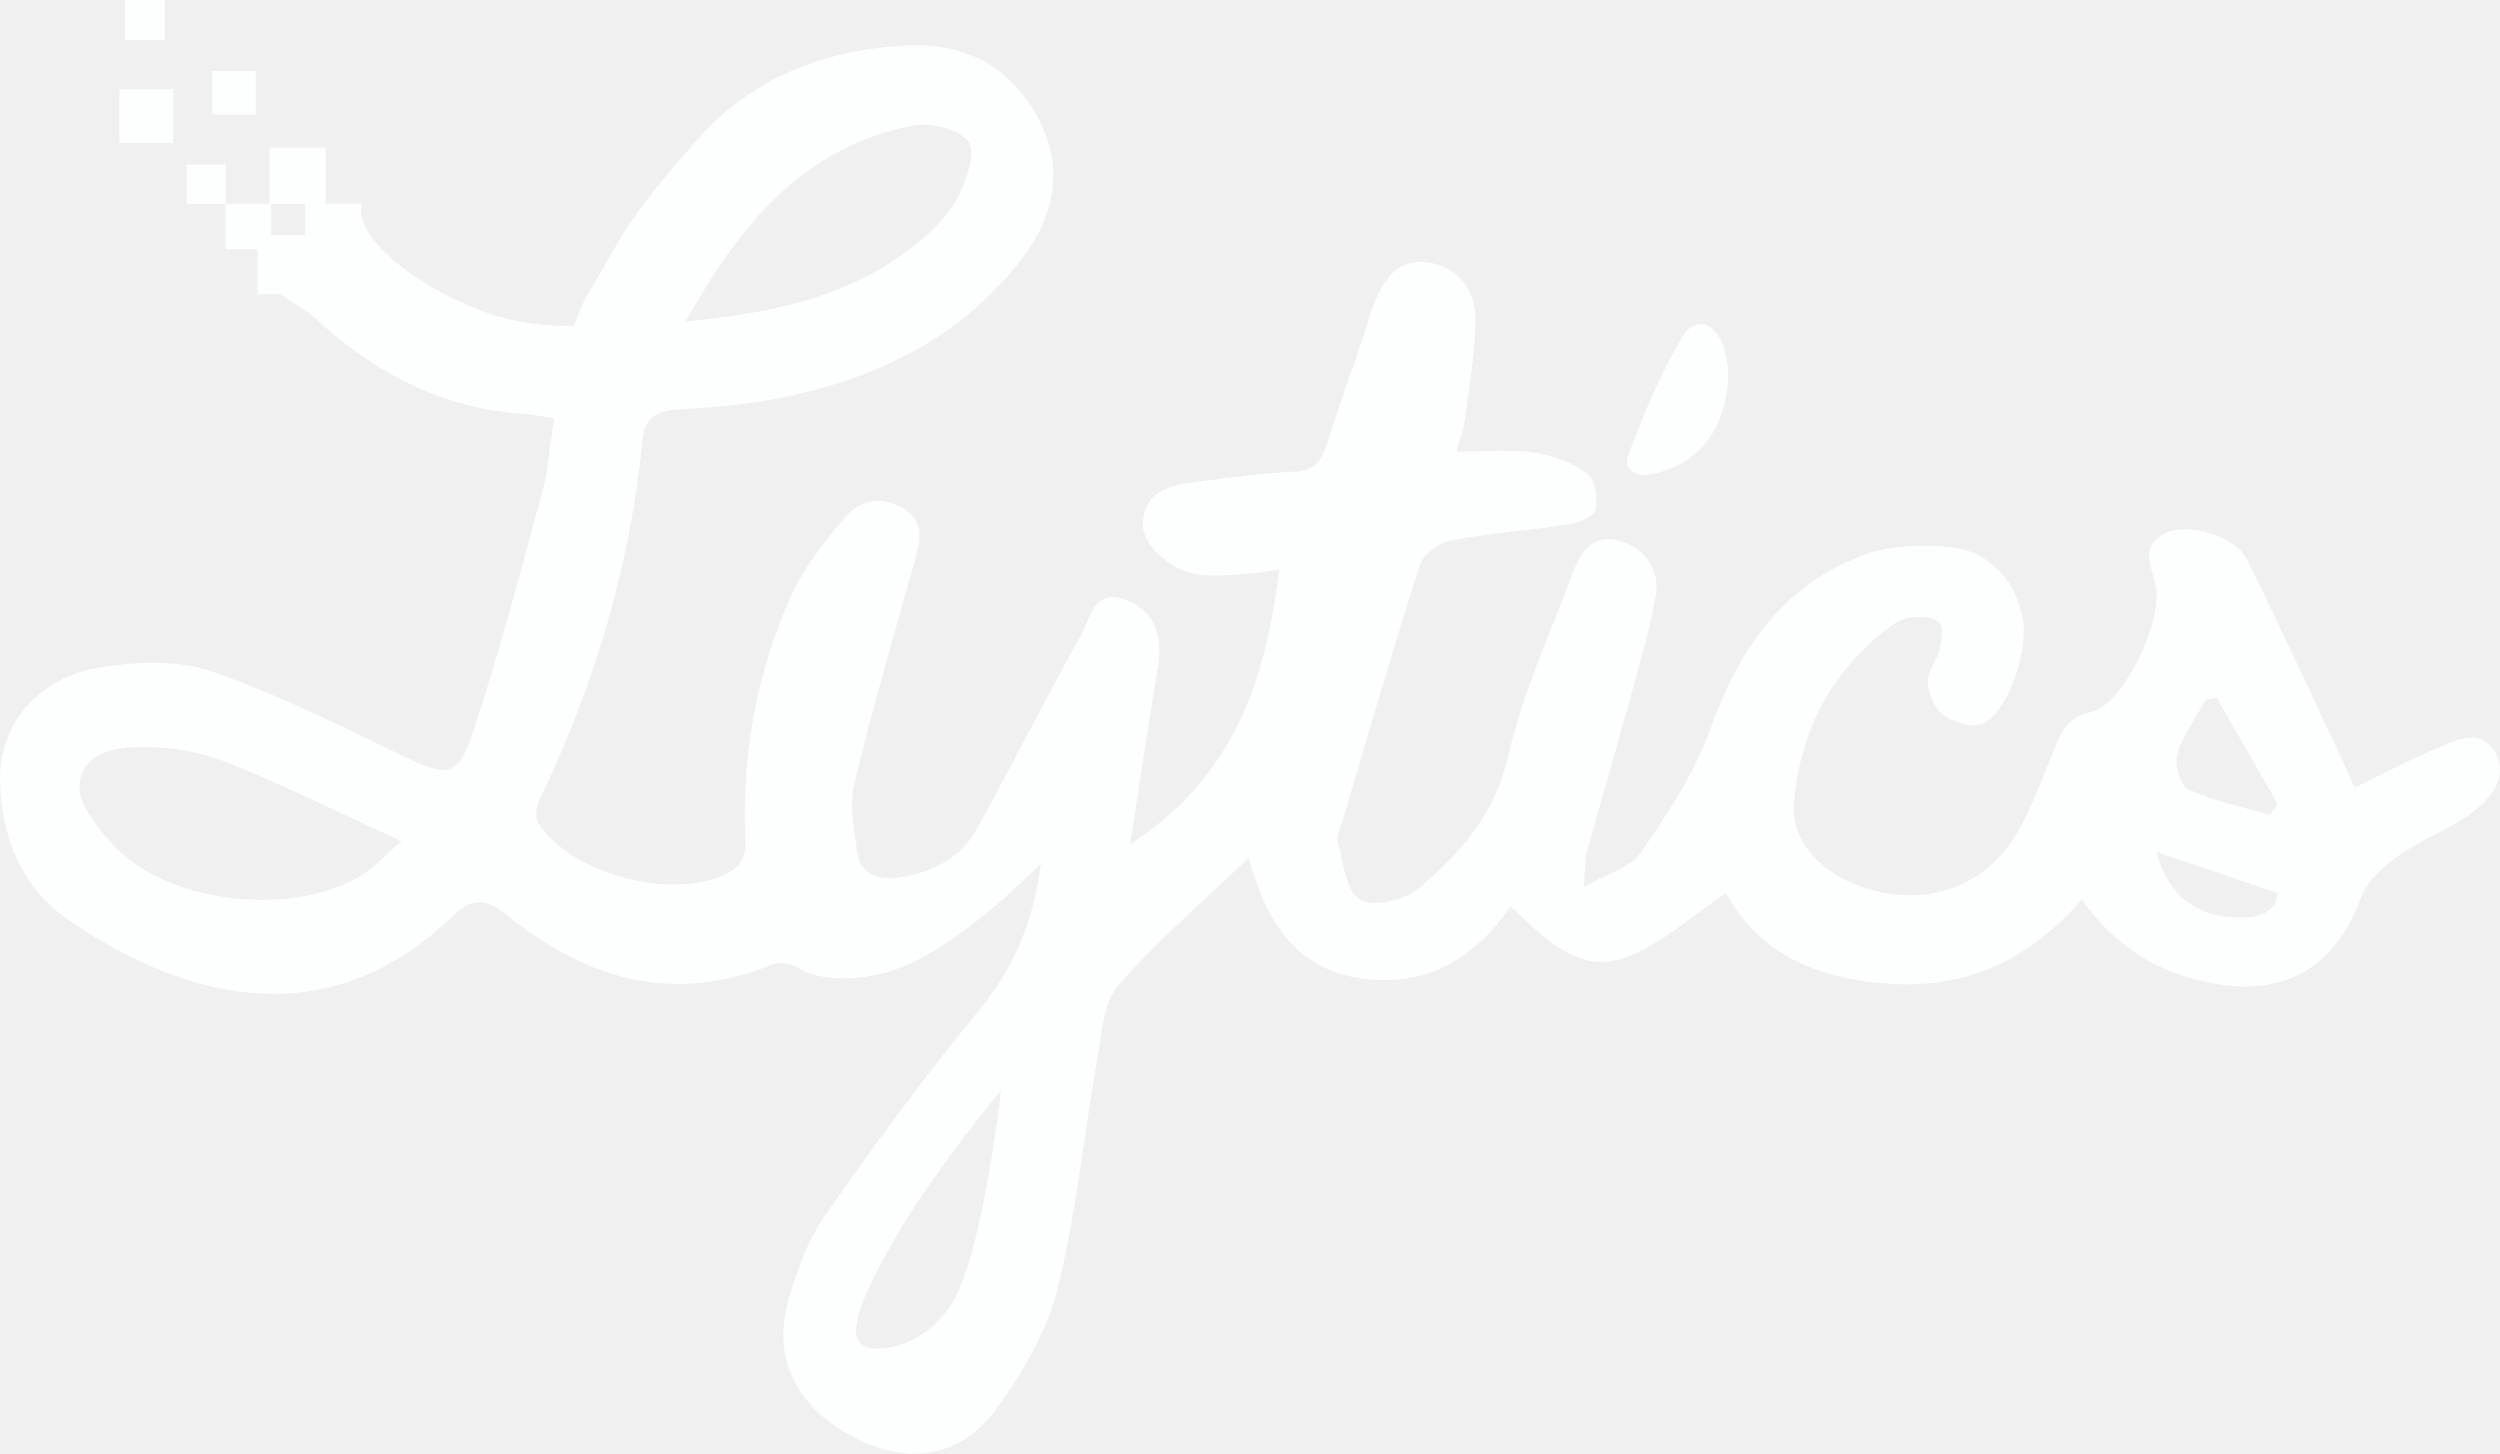
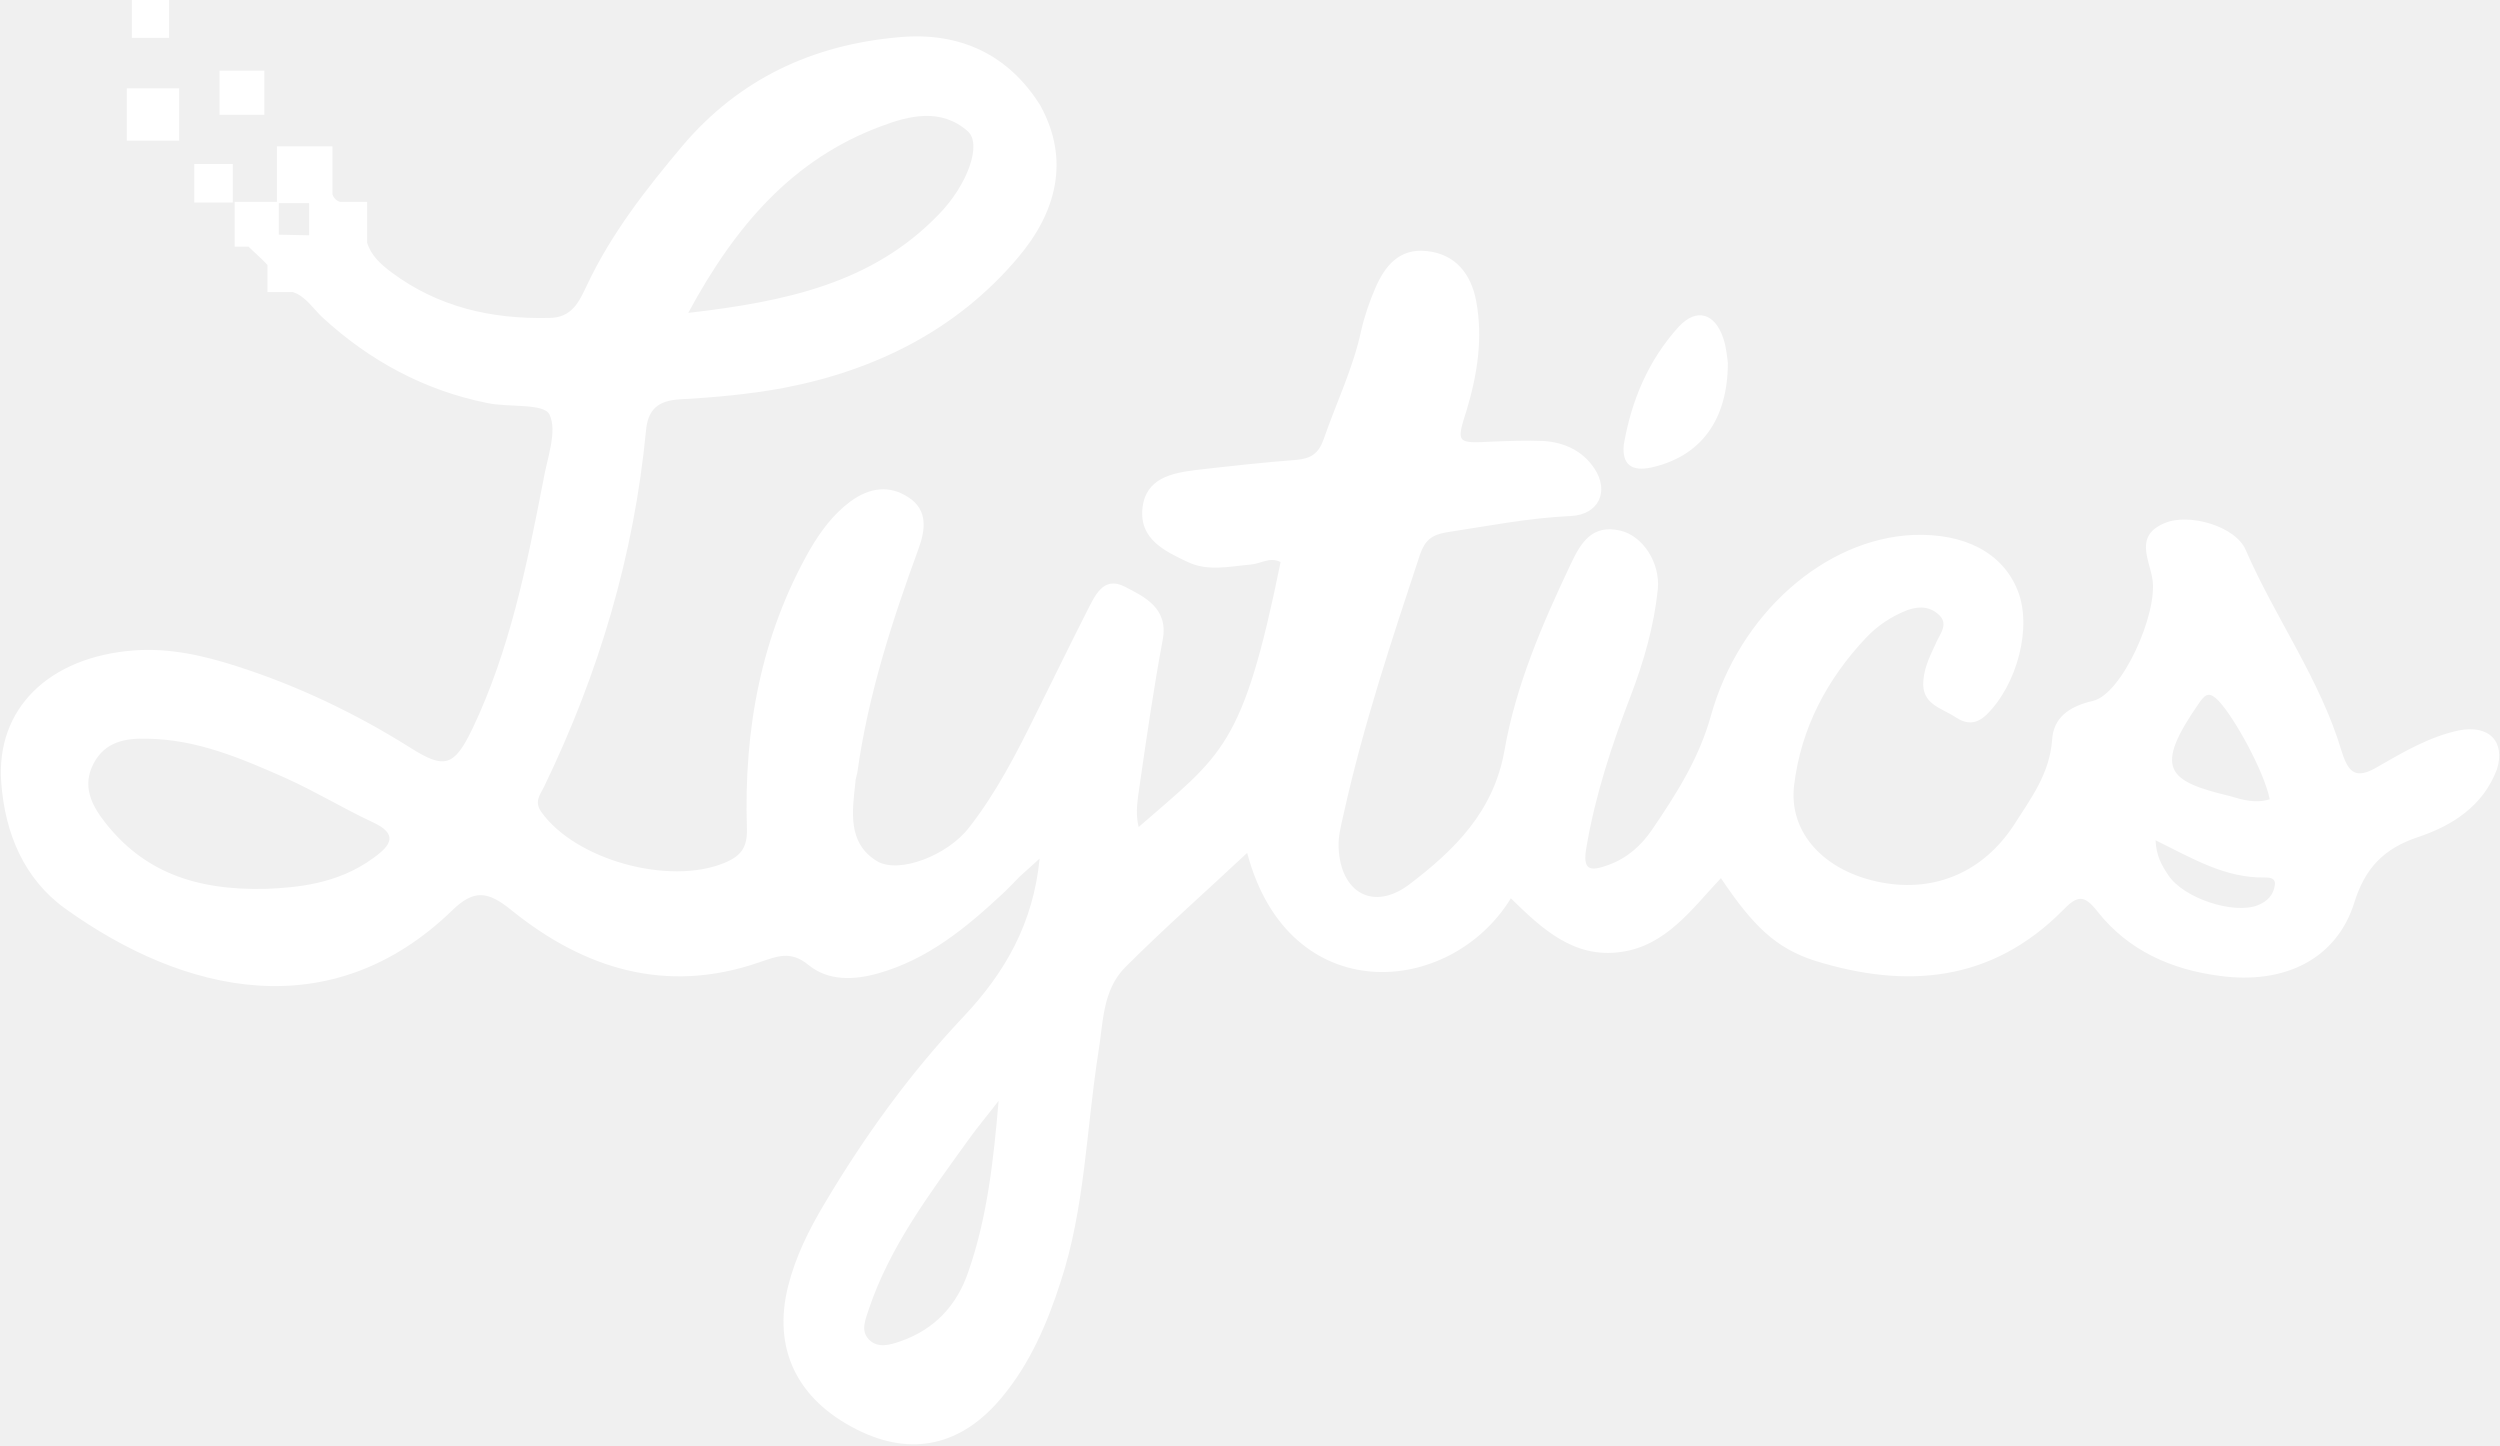
- <svg xmlns="http://www.w3.org/2000/svg" version="1.1" x="0px" y="0px" width="226.75px" height="131.849px" viewBox="0 0 226.75 131.849" enable-background="new 0 0 226.75 131.849" xml:space="preserve">
-   <g id="Layer_1">
-     <path fill-rule="evenodd" clip-rule="evenodd" fill="#FDFFFF" d="M156.748,33.754c-0.046,5.084-2.629,8.337-6.802,9.227   c-1.592,0.34-2.793-0.304-2.227-1.803c1.386-3.668,2.899-7.354,4.925-10.689c1.136-1.87,3.008-1.195,3.698,1.031   C156.62,32.415,156.683,33.376,156.748,33.754z" />
-     <path fill-rule="evenodd" clip-rule="evenodd" fill="#FDFFFF" d="M226.219,68.104c-1.41-2.186-3.626-0.898-5.413-0.137   c-2.415,1.029-4.741,2.265-7.244,3.48c-0.442-1.001-0.727-1.689-1.044-2.361c-2.883-6.109-5.706-12.248-8.695-18.304   c-1.045-2.117-5.198-3.408-7.354-2.442c-2.58,1.155-1.22,3.179-0.921,4.955c0.559,3.314-3.041,10.688-5.904,11.296   c-2.142,0.454-2.676,1.767-3.337,3.391c-1.057,2.599-2.019,5.279-3.437,7.679c-2.658,4.499-7.502,6.368-12.538,5.211   c-4.606-1.059-7.934-4.268-7.626-8.02c0.529-6.456,3.331-11.866,8.536-15.882c0.591-0.455,1.334-0.894,2.044-0.964   c0.876-0.088,2.079-0.073,2.601,0.443c0.428,0.423,0.211,1.68,0.015,2.504c-0.238,1.007-1.108,1.969-1.051,2.912   c0.063,1.047,0.608,2.403,1.408,2.98c0.932,0.673,2.611,1.214,3.537,0.816c2.333-1.002,4.257-6.739,3.651-9.717   c-0.708-3.482-3.21-6.076-6.816-6.352c-2.421-0.185-5.075-0.144-7.317,0.655c-7.605,2.708-11.611,8.662-14.266,16.06   c-1.415,3.944-3.862,7.584-6.262,11.075c-0.909,1.321-2.992,1.836-5.145,3.064c0.145-1.717,0.095-2.482,0.287-3.181   c1.109-4.034,2.306-8.044,3.412-12.08c1.005-3.665,2.132-7.314,2.822-11.042c0.441-2.384-0.831-4.355-3.239-5.079   c-2.375-0.714-3.547,0.961-4.252,2.847c-2.064,5.522-4.577,10.957-5.875,16.663c-1.202,5.284-4.354,8.834-8.118,12.006   c-1.274,1.074-4.117,1.73-5.34,1.021c-1.255-0.729-1.485-3.339-1.992-5.172c-0.157-0.564,0.212-1.296,0.402-1.932   c2.307-7.754,4.558-15.526,7.025-23.229c0.308-0.962,1.68-2.035,2.716-2.232c3.549-0.676,7.179-0.922,10.754-1.479   c0.906-0.141,2.331-0.698,2.455-1.287c0.221-1.049,0.011-2.784-0.701-3.308c-1.368-1.006-3.167-1.678-4.867-1.919   c-2.218-0.315-4.514-0.078-7.042-0.078c0.278-1.031,0.657-2.002,0.788-3.005c0.391-3.006,0.941-6.025,0.939-9.038   c-0.001-2.576-1.478-4.626-4.183-5.105c-2.818-0.5-4.094,1.522-5.025,3.742c-0.404,0.962-0.628,1.997-0.964,2.988   c-1.13,3.333-2.312,6.648-3.396,9.996c-0.465,1.437-1.198,2.146-2.826,2.231c-2.948,0.155-5.885,0.551-8.818,0.919   c-2.332,0.293-4.703,0.726-4.952,3.715c-0.157,1.881,2.467,4.369,5.08,4.715c1.581,0.209,3.227-0.032,4.84-0.126   c0.817-0.048,1.626-0.22,2.458-0.339c-1.214,9.929-4.021,18.75-13.53,24.933c0.914-5.871,1.691-11.102,2.553-16.318   c0.468-2.83-0.569-5.093-3.075-5.916c-2.796-0.917-3.067,1.673-3.894,3.169c-3.222,5.836-6.251,11.78-9.464,17.623   c-1.482,2.696-4.035,3.989-7.006,4.425c-1.89,0.277-3.57-0.18-3.874-2.358c-0.284-2.032-0.708-4.225-0.246-6.149   c1.619-6.748,3.571-13.417,5.449-20.103c0.516-1.834,0.982-3.661-0.985-4.845c-1.853-1.114-3.914-0.833-5.245,0.735   c-1.892,2.228-3.795,4.61-4.977,7.248c-3.119,6.961-4.482,14.366-4.125,22.007c0.088,1.879-0.601,2.716-2.232,3.377   c-5.025,2.038-13.637-0.349-16.535-4.791c-0.313-0.482-0.241-1.474,0.035-2.044c5.025-10.401,8.275-21.302,9.405-32.814   c0.182-1.857,1.167-2.556,3.012-2.675c3.136-0.205,6.3-0.436,9.375-1.047c8.753-1.739,16.501-5.447,22.051-12.698   c2.989-3.905,3.833-8.389,1.337-12.887c-2.481-4.47-6.509-6.63-11.629-6.406c-7.558,0.331-14.315,2.925-19.294,8.671   c-1.973,2.277-4.053,4.61-5.766,7.114c-1.461,2.136-2.58,4.424-3.957,6.605c-0.646,1.023-1.343,3.041-1.343,3.041   s-3.909,0.21-7.783-1.146c-5.313-1.86-11.097-5.776-11.529-9.084l-8.231,6.783c1.737,1.18,3.13,1.901,4.25,2.923   c5.384,4.917,11.524,8.072,18.91,8.521c0.809,0.049,1.608,0.248,2.56,0.401c-0.373,2.419-0.504,4.628-1.074,6.717   c-2.027,7.426-3.97,14.889-6.423,22.178c-1.221,3.628-2.432,3.539-5.859,1.886c-5.814-2.804-11.617-5.743-17.696-7.836   c-3.063-1.055-6.808-0.901-10.093-0.365c-5.764,0.941-9.256,5.243-9.092,10.464c0.157,5.017,1.99,9.532,6.141,12.392   c11.087,7.638,23.849,10.397,34.94-0.319c1.781-1.722,3.025-1.578,4.982,0.001c7.131,5.753,15.025,8.081,23.982,4.398   c0.625-0.257,1.708-0.125,2.252,0.273c1.377,1.005,5.692,1.829,10.585-0.509c4.952-2.366,10.48-7.905,11.521-8.883   c-0.688,5.381-2.526,9.537-5.688,13.379c-4.898,5.952-9.477,12.186-13.886,18.513c-1.593,2.286-2.609,5.101-3.36,7.821   c-1.465,5.302,0.895,9.741,6.166,12.402c4.806,2.426,9.519,1.74,12.747-2.7c2.366-3.255,4.554-6.991,5.515-10.839   c1.724-6.903,2.412-14.062,3.65-21.093c0.392-2.225,0.537-4.928,1.88-6.468c3.515-4.031,7.627-7.54,11.838-11.581   c1.58,6.063,4.493,10.26,10.512,11.004c5.732,0.708,10.06-1.948,13.227-6.6c2.979,2.831,6.024,6.04,10.042,4.78   c3.411-1.068,6.282-3.862,9.509-5.968c3.01,5.624,8.542,7.925,15.278,8.251c6.878,0.333,12.37-2.378,16.979-7.668   c3.046,4.313,6.931,6.656,11.735,7.581c6.691,1.289,11.285-1.447,13.614-7.819c0.542-1.482,2.039-2.799,3.403-3.756   c2.16-1.515,4.748-2.44,6.834-4.034C226.051,72.3,227.593,70.235,226.219,68.104z M82.767,11.393   c1.608-0.315,4.147,0.294,5.049,1.433c0.707,0.893-0.12,3.427-0.87,4.931c-0.779,1.563-2.13,2.949-3.498,4.092   c-5.963,4.984-13.138,6.542-21.269,7.307C67.124,20.362,72.824,13.341,82.767,11.393z M32.948,79.286   c-5.956,3.788-16.751,2.82-21.94-1.929c-0.323-0.295-4.226-4.023-3.78-6.408c0.626-3.53,5.156-3.171,5.953-3.183   c2.497-0.038,5.155,0.471,7.482,1.404c5.084,2.038,10.003,4.489,15.756,7.122C34.781,77.721,33.955,78.646,32.948,79.286z    M86.361,118.173c-2.757,4.333-7.413,4.763-8.415,3.581c-1.003-1.182,0.43-4.727,3.724-10.277   c3.294-5.551,9.131-12.605,9.131-12.605S89.119,113.84,86.361,118.173z M203.337,83.229c-4.054,0.05-6.746-2.036-7.747-5.966   c3.671,1.249,7.209,2.452,10.972,3.732C206.462,82.678,205.083,83.207,203.337,83.229z M205.865,73.922   c-2.475-0.731-5.046-1.254-7.368-2.319c-0.723-0.332-1.29-2.289-1.013-3.234c0.51-1.745,1.696-3.293,2.601-4.923   c0.33-0.044,0.66-0.089,0.99-0.135c1.843,3.209,3.686,6.417,5.528,9.626C206.357,73.265,206.111,73.593,205.865,73.922z" />
-   </g>
-   <g id="Layer_2">
-     <rect x="11.339" fill-rule="evenodd" clip-rule="evenodd" fill="#FDFFFF" width="3.617" height="3.617" />
-     <rect x="16.926" y="14.933" fill-rule="evenodd" clip-rule="evenodd" fill="#FDFFFF" width="3.545" height="3.545" />
-     <rect x="19.253" y="6.446" fill-rule="evenodd" clip-rule="evenodd" fill="#FDFFFF" width="3.939" height="3.939" />
-     <rect x="24.446" y="13.393" fill-rule="evenodd" clip-rule="evenodd" fill="#FDFFFF" width="5.085" height="5.085" />
-     <rect x="27.669" y="18.478" fill-rule="evenodd" clip-rule="evenodd" fill="#FDFFFF" width="5.085" height="5.085" />
-     <rect x="10.838" y="8.093" fill-rule="evenodd" clip-rule="evenodd" fill="#FDFFFF" width="4.87" height="4.87" />
-     <rect x="23.372" y="21.307" fill-rule="evenodd" clip-rule="evenodd" fill="#FDFFFF" width="5.372" height="5.372" />
-     <rect x="20.471" y="18.478" fill-rule="evenodd" clip-rule="evenodd" fill="#FDFFFF" width="4.118" height="4.118" />
+ <svg xmlns="http://www.w3.org/2000/svg" version="1.1" id="Layer_1" x="0px" y="0px" width="396.3px" height="229.1px" viewBox="-397 728 396.3 229.1" enable-background="new -397 728 396.3 229.1" xml:space="preserve">
+   <g>
+     <path fill="#FFFFFF" d="M-7.3,843.8c-4.6,1-8.7,3.4-12.7,5.7c-3.5,2.1-4.7,1.1-5.8-2.4c-3.4-11.4-10.5-21.1-15.2-31.9   c-1.6-3.8-9-5.9-12.8-4.3c-4.9,2-2.5,5.7-2,8.9c0.9,5.4-4.8,18.2-9.4,19.3c-4,0.9-6.3,2.8-6.5,6.2c-0.4,5.4-3.4,9.3-6,13.4   c-4.8,7.4-12.4,10.8-21,9.2c-9.1-1.7-14.8-7.9-13.9-15.4c1.1-9.1,5.2-16.8,11.4-23.4c1.8-1.9,4-3.4,6.6-4.4c2-0.7,3.7-0.5,5.1,0.9   c1.3,1.4,0.1,2.8-0.5,4.1c-0.9,2-1.9,3.8-2.1,6.1c-0.4,3.9,2.9,4.4,5.1,5.9c1.7,1.1,3.2,1.2,4.9-0.4c4.9-4.8,7.3-14,4.9-19.8   c-2.4-5.9-8.4-9-16.5-8.7c-14,0.6-27.6,12.5-32.1,28.7c-1.9,6.8-5.5,12.4-9.3,18c-1.7,2.5-3.9,4.5-6.9,5.6c-3,1.1-4.2,0.9-3.5-2.9   c1.4-8.2,4-16.1,7-23.9c2.1-5.5,3.7-11.1,4.3-16.9c0.4-4.2-2.4-8.5-6-9.3c-4.4-1-6.2,1.9-7.8,5.3c-4.5,9.5-8.7,19.2-10.5,29.5   c-1.7,9.8-8,15.9-15.1,21.3c-5.7,4.3-10.9,1.3-11.2-5.8c-0.1-1.8,0.4-3.6,0.8-5.4c3.1-14,7.6-27.5,12.1-41.1   c0.8-2.3,1.9-3.1,4.1-3.5c6.6-1,13.1-2.3,19.8-2.6c4.4-0.2,6.2-3.9,3.7-7.6c-1.9-2.8-4.8-4.1-8.1-4.3c-2.7-0.1-5.3,0-8,0.1   c-5.7,0.3-5.8,0.3-4.1-5c1.7-5.7,2.6-11.4,1.5-17.3c-0.8-4.2-3.2-7.4-7.8-7.9c-4.4-0.5-6.7,2.4-8.2,5.9c-0.9,2.1-1.7,4.4-2.2,6.6   c-1.3,6.1-4,11.6-6,17.4c-0.8,2.2-2,3-4.3,3.2c-5.3,0.4-10.6,1-15.9,1.6c-3.9,0.5-8,1.3-8.5,6.1c-0.5,4.9,3.6,6.8,7.2,8.5   c3.2,1.5,6.5,0.7,9.9,0.4c1.6-0.1,3.1-1.3,4.8-0.4c-6,29.5-9.2,30.4-22.5,42c-0.6-2.4-0.1-4.6,0.2-6.9c1.1-7.6,2.2-15.2,3.6-22.7   c1-5.1-2.9-6.9-6-8.5c-3.5-1.8-4.8,1.6-6.1,4.1c-2.7,5.3-5.3,10.7-8,16.1c-3.1,6.3-6.3,12.5-10.6,18c-3.4,4.4-11.1,7.4-14.6,5.3   c-4.7-2.9-3.9-7.9-3.4-12.5c0-0.5,0.2-1,0.3-1.5c1.7-12.3,5.5-24,9.7-35.5c1.1-3,1.5-6.1-1.5-8.1c-3.1-2.1-6.3-1.6-9.3,0.6   c-2.7,2-4.7,4.7-6.4,7.6c-7.8,13.7-10.5,28.6-10,44.2c0.1,3-0.9,4.4-3.6,5.5c-8.8,3.6-23.6-0.5-29-8.1c-1.2-1.7-0.1-2.8,0.5-4.1   c8.6-17.8,14.2-36.5,16.1-56.3c0.3-3.4,1.9-4.8,5.4-5c5.5-0.3,11-0.8,16.4-1.8c14.6-2.8,27.5-9.2,37.2-20.7   c6-7.1,8.3-15.4,3.5-24.1c-5-8-12.7-11.7-22.4-10.8c-13.7,1.2-25.3,6.6-34.3,17.2c-5.8,6.9-11.3,13.9-15.2,22.2   c-1.2,2.5-2.3,5.1-6,5.1c-9.1,0.2-17.5-1.7-24.9-7.2c-1.9-1.4-3.3-2.8-3.9-4.7V760h-4.3c-0.6-0.2-1-0.6-1.2-1.2v-3.3V754v-2.8h-3   h-3.7h-2.1v1.9v3.9v3h-6.7v0.1v4.2v2.8h2.2c1,1,2.1,1.9,3,2.9v4.3h4c2,0.6,3.2,2.6,4.7,4c7.5,6.9,16.2,11.6,26.2,13.6   c3.4,0.7,8.9,0,9.8,1.8c1.3,2.7-0.4,7-1,10.6c-2.6,13.4-5.3,26.8-11.2,39.2c-2.9,6-4.4,6.5-9.9,3c-8.6-5.4-17.8-9.8-27.5-12.9   c-5.3-1.7-10.6-2.9-16.2-2.5c-13.5,1-22,9.2-21.1,21c0.6,8,3.6,15.2,10.1,19.9c18.9,13.6,42.2,18.9,61.4,0.3c3.4-3.3,5.6-3.1,9.4,0   c11.5,9.3,24.5,13.3,39.1,8.3c3-1,5.1-2,8,0.4c3.1,2.5,7.1,2.4,11,1.3c7.8-2.2,13.8-7.1,19.6-12.5c1-0.9,1.9-1.9,2.8-2.8   c1-0.9,2-1.8,3.2-2.9c-1,10.2-5.4,18-12.1,25.1c-8.5,9-15.7,19-22,29.6c-2.5,4.2-4.6,8.4-5.8,13.2c-2.4,9.8,1.4,17.8,10.9,22.6   c8.7,4.4,16.7,2.6,23.1-5.2c4.4-5.3,7.1-11.6,9.2-18.1c3.9-11.8,4.1-24.3,6-36.4c0.8-4.7,0.6-9.9,4.3-13.6   c6.2-6.2,12.8-12,19.3-18.1c6.6,24.9,32.2,22.9,41.8,7.2c4.9,4.8,10,9.6,17.5,8.5c7.1-1,11.2-6.8,15.8-11.7   c5.1,7.6,8.7,11.1,14.9,13.1c14.5,4.5,28,3.4,39.3-8c2.3-2.4,3.4-2.5,5.5,0.2c4.9,6.2,11.7,9.2,19.4,10.2   c10.3,1.4,18.5-2.7,21.3-11.6c1.7-5.5,4.7-8.6,10.1-10.4c5.4-1.8,10.3-4.9,12.5-10.7C0.2,845.6-2.4,842.8-7.3,843.8z M-257.3,748   c4.5-1.7,9.5-2.9,13.7,0.8c2.3,2,0,8.5-4.6,13.2c-10.5,10.9-24.2,13.8-39.7,15.6C-280.4,763.7-271.3,753.2-257.3,748z    M-352.8,765.2v-0.4v-4.5v-0.1l0,0l0,0l0,0h0.1h4.7v5.1L-352.8,765.2L-352.8,765.2z M-337.8,864c-5.7,4.2-12.3,4.7-17,4.9   c-11.5,0.3-19.6-2.9-25.6-10.6c-2.1-2.7-3.6-5.7-1.8-9.2c1.8-3.5,5-4.1,8.5-4c7.9,0.1,14.9,3.1,21.9,6.2c4.7,2.1,9.1,4.8,13.8,7   C-333.8,860.2-335,862-337.8,864z M-243.5,929.6c-1.8,5.3-5.3,9.1-10.7,11c-1.7,0.6-3.7,1.2-5.1-0.3c-1.3-1.4-0.5-3.1,0-4.7   c3.4-10.1,9.7-18.4,15.8-26.9c1.5-2.1,3.2-4.1,4.8-6.2C-239.5,911.9-240.5,921-243.5,929.6z M-48.3,839.3c1-1.4,1.6-1.6,3-0.2   c2.6,2.8,7.2,11.2,8.1,15.6c-2.2,0.7-4.3,0.1-6.3-0.5C-53.5,851.8-55.7,849.9-48.3,839.3z M-36.4,868.3c-0.2,1.6-1.2,2.6-2.7,3.2   c-3.8,1.5-11.8-1.1-14.2-4.8c-1-1.5-1.9-3-2-5.5c5.9,2.9,11,6,17.3,5.9C-37.4,867.1-36.2,867.1-36.4,868.3z" />
+     <path fill="#FFFFFF" d="M-135.2,802.1c7.6-1.7,12.1-7.3,12.1-16.6c-0.1-0.6-0.2-2.3-0.7-3.8c-1.3-4-4.2-5-7.1-1.9   c-4.8,5.3-7.5,11.7-8.7,18.7C-139.9,801.6-138.4,802.8-135.2,802.1z" />
+     <path fill="#FFFFFF" d="M-362.9,760.1h2.8V760l0,0c0-0.8,0-1.6,0-2.3v-1.4c0-0.3,0-0.5,0-0.8V754h-6.1v6.1h2.3   C-363.6,760.1-363.2,760.1-362.9,760.1z" />
+     <path fill="#FFFFFF" d="M-360,760.1L-360,760.1c0.1,0,0.1-0.1,0.1-0.1L-360,760.1C-360,760-360,760-360,760.1L-360,760.1z" />
+     <polygon fill="#FFFFFF" points="-370.2,730.6 -370.2,728 -376.1,728 -376.1,734 -370.2,734  " />
+     <polygon fill="#FFFFFF" points="-356.7,746.2 -355.1,746.2 -355.1,739.2 -362.2,739.2 -362.2,746.2 -357.6,746.2  " />
+     <polygon fill="#FFFFFF" points="-368.6,747.1 -368.6,744.5 -368.6,742 -376.9,742 -376.9,750.3 -368.6,750.3  " />
  </g>
</svg>
